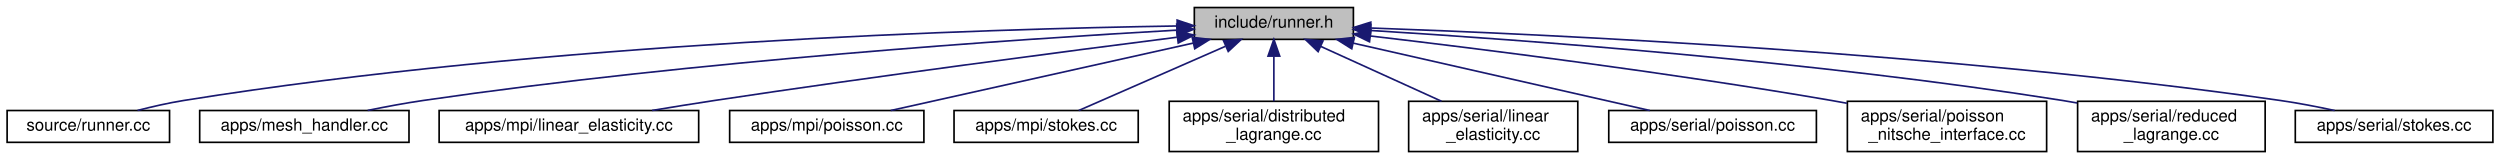
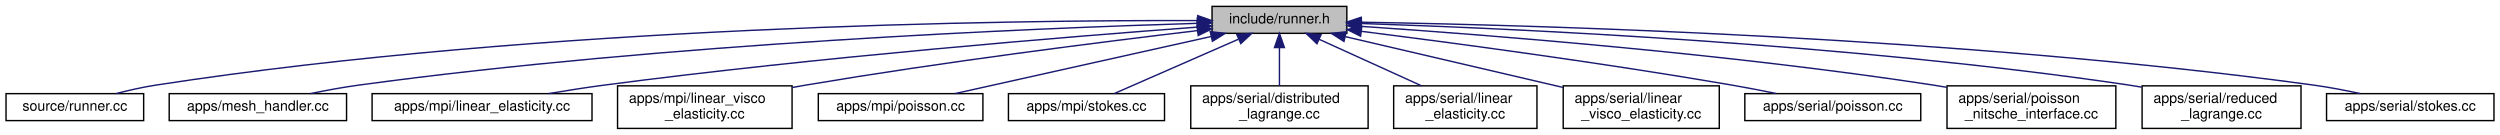
- <svg xmlns="http://www.w3.org/2000/svg" xmlns:xlink="http://www.w3.org/1999/xlink" width="1493pt" height="95pt" viewBox="0.00 0.00 1492.50 95.00">
+ <svg xmlns="http://www.w3.org/2000/svg" xmlns:xlink="http://www.w3.org/1999/xlink" width="1762pt" height="95pt" viewBox="0.00 0.00 1761.50 95.00">
  <g id="graph0" class="graph" transform="scale(1 1) rotate(0) translate(4 91)">
    <g id="node1" class="node">
      <g id="a_node1">
        <a xlink:title=" ">
-           <polygon fill="#bfbfbf" stroke="black" points="709,-67.5 709,-86.5 804,-86.5 804,-67.5 709,-67.5" />
-           <text text-anchor="middle" x="756.5" y="-74.5" font-family="Helvetica,sans-Serif" font-size="10.00">include/runner.h</text>
+           <polygon fill="#bfbfbf" stroke="black" points="850,-67.5 850,-86.5 945,-86.5 945,-67.5 850,-67.5" />
+           <text text-anchor="middle" x="897.5" y="-74.5" font-family="Helvetica,sans-Serif" font-size="10.00">include/runner.h</text>
        </a>
      </g>
    </g>
    <g id="node2" class="node">
      <g id="a_node2">
        <a xlink:href="runner_8cc.html" target="_top" xlink:title=" ">
          <polygon fill="none" stroke="black" points="0,-6 0,-25 97,-25 97,-6 0,-6" />
          <text text-anchor="middle" x="48.5" y="-13" font-family="Helvetica,sans-Serif" font-size="10.00">source/runner.cc</text>
        </a>
      </g>
    </g>
    <g id="edge1" class="edge">
-       <path fill="none" stroke="midnightblue" d="M698.53,-75.48C584.32,-73.7 322.45,-65.8 105.5,-31 96.43,-29.54 86.69,-27.32 77.87,-25.05" />
-       <polygon fill="midnightblue" stroke="midnightblue" points="698.74,-78.99 708.79,-75.63 698.84,-71.99 698.74,-78.99" />
+       <path fill="none" stroke="midnightblue" d="M839.63,-76.51C708.27,-76.83 377.84,-72.98 105.5,-31 96.32,-29.58 86.46,-27.34 77.57,-25.04" />
+       <polygon fill="midnightblue" stroke="midnightblue" points="839.87,-80 849.85,-76.47 839.84,-73 839.87,-80" />
    </g>
    <g id="node3" class="node">
      <g id="a_node3">
        <a xlink:href="mesh__handler_8cc.html" target="_top" xlink:title="Mesh generator and reader.">
          <polygon fill="none" stroke="black" points="115,-6 115,-25 240,-25 240,-6 115,-6" />
          <text text-anchor="middle" x="177.5" y="-13" font-family="Helvetica,sans-Serif" font-size="10.00">apps/mesh_handler.cc</text>
        </a>
      </g>
    </g>
    <g id="edge2" class="edge">
-       <path fill="none" stroke="midnightblue" d="M698.45,-73C603.83,-67.63 410.64,-54.66 248.5,-31 237.67,-29.42 226,-27.24 215.31,-25.05" />
-       <polygon fill="midnightblue" stroke="midnightblue" points="698.49,-76.51 708.67,-73.57 698.88,-69.52 698.49,-76.51" />
+       <path fill="none" stroke="midnightblue" d="M839.42,-74.55C725.57,-71.13 465.28,-60.52 248.5,-31 237.41,-29.49 225.44,-27.28 214.56,-25.03" />
+       <polygon fill="midnightblue" stroke="midnightblue" points="839.55,-78.05 849.65,-74.85 839.75,-71.05 839.55,-78.05" />
    </g>
    <g id="node4" class="node">
      <g id="a_node4">
        <a xlink:href="apps_2mpi_2linear__elasticity_8cc.html" target="_top" xlink:title=" ">
          <polygon fill="none" stroke="black" points="258,-6 258,-25 413,-25 413,-6 258,-6" />
          <text text-anchor="middle" x="335.5" y="-13" font-family="Helvetica,sans-Serif" font-size="10.00">apps/mpi/linear_elasticity.cc</text>
        </a>
      </g>
    </g>
    <g id="edge3" class="edge">
-       <path fill="none" stroke="midnightblue" d="M698.57,-68.75C631.9,-60.28 519.16,-45.56 422.5,-31 410.39,-29.17 397.35,-27.07 385.15,-25.05" />
-       <polygon fill="midnightblue" stroke="midnightblue" points="698.51,-72.27 708.87,-70.06 699.39,-65.33 698.51,-72.27" />
+       <path fill="none" stroke="midnightblue" d="M839.5,-71.88C749.7,-65.21 571.72,-50.74 421.5,-31 408.74,-29.32 394.97,-27.16 382.27,-25.02" />
+       <polygon fill="midnightblue" stroke="midnightblue" points="839.51,-75.4 849.74,-72.64 840.02,-68.41 839.51,-75.4" />
    </g>
    <g id="node5" class="node">
      <g id="a_node5">
-         <a xlink:href="apps_2mpi_2poisson_8cc.html" target="_top" xlink:title=" ">
-           <polygon fill="none" stroke="black" points="431.5,-6 431.5,-25 547.5,-25 547.5,-6 431.5,-6" />
-           <text text-anchor="middle" x="489.5" y="-13" font-family="Helvetica,sans-Serif" font-size="10.00">apps/mpi/poisson.cc</text>
+         <a xlink:href="apps_2mpi_2linear__visco__elasticity_8cc.html" target="_top" xlink:title=" ">
+           <polygon fill="none" stroke="black" points="431,-0.5 431,-30.5 554,-30.5 554,-0.5 431,-0.5" />
+           <text text-anchor="start" x="439" y="-18.5" font-family="Helvetica,sans-Serif" font-size="10.00">apps/mpi/linear_visco</text>
+           <text text-anchor="middle" x="492.5" y="-7.5" font-family="Helvetica,sans-Serif" font-size="10.00">_elasticity.cc</text>
        </a>
      </g>
    </g>
    <g id="edge4" class="edge">
-       <path fill="none" stroke="midnightblue" d="M708.3,-65.26C656.5,-53.72 575.23,-35.61 527.68,-25.01" />
-       <polygon fill="midnightblue" stroke="midnightblue" points="707.72,-68.72 718.25,-67.48 709.25,-61.88 707.72,-68.72" />
+       <path fill="none" stroke="midnightblue" d="M839.47,-69.39C772.71,-61.5 659.88,-47.31 563.5,-31 560.4,-30.48 557.23,-29.91 554.03,-29.33" />
+       <polygon fill="midnightblue" stroke="midnightblue" points="839.44,-72.91 849.78,-70.6 840.26,-65.96 839.44,-72.91" />
    </g>
    <g id="node6" class="node">
      <g id="a_node6">
-         <a xlink:href="apps_2mpi_2stokes_8cc.html" target="_top" xlink:title=" ">
-           <polygon fill="none" stroke="black" points="565.5,-6 565.5,-25 675.5,-25 675.5,-6 565.5,-6" />
-           <text text-anchor="middle" x="620.5" y="-13" font-family="Helvetica,sans-Serif" font-size="10.00">apps/mpi/stokes.cc</text>
+         <a xlink:href="apps_2mpi_2poisson_8cc.html" target="_top" xlink:title=" ">
+           <polygon fill="none" stroke="black" points="572.5,-6 572.5,-25 688.5,-25 688.5,-6 572.5,-6" />
+           <text text-anchor="middle" x="630.5" y="-13" font-family="Helvetica,sans-Serif" font-size="10.00">apps/mpi/poisson.cc</text>
        </a>
      </g>
    </g>
    <g id="edge5" class="edge">
-       <path fill="none" stroke="midnightblue" d="M727.53,-63.33C701.13,-51.78 662.86,-35.03 639.95,-25.01" />
-       <polygon fill="midnightblue" stroke="midnightblue" points="726.45,-66.67 737.01,-67.48 729.26,-60.26 726.45,-66.67" />
+       <path fill="none" stroke="midnightblue" d="M849.3,-65.26C797.5,-53.72 716.23,-35.61 668.68,-25.01" />
+       <polygon fill="midnightblue" stroke="midnightblue" points="848.72,-68.72 859.25,-67.48 850.25,-61.88 848.72,-68.72" />
    </g>
    <g id="node7" class="node">
      <g id="a_node7">
-         <a xlink:href="apps_2serial_2distributed__lagrange_8cc.html" target="_top" xlink:title=" ">
-           <polygon fill="none" stroke="black" points="694,-0.5 694,-30.5 819,-30.5 819,-0.5 694,-0.5" />
-           <text text-anchor="start" x="702" y="-18.5" font-family="Helvetica,sans-Serif" font-size="10.00">apps/serial/distributed</text>
-           <text text-anchor="middle" x="756.5" y="-7.5" font-family="Helvetica,sans-Serif" font-size="10.00">_lagrange.cc</text>
+         <a xlink:href="apps_2mpi_2stokes_8cc.html" target="_top" xlink:title=" ">
+           <polygon fill="none" stroke="black" points="706.5,-6 706.5,-25 816.5,-25 816.5,-6 706.5,-6" />
+           <text text-anchor="middle" x="761.5" y="-13" font-family="Helvetica,sans-Serif" font-size="10.00">apps/mpi/stokes.cc</text>
        </a>
      </g>
    </g>
    <g id="edge6" class="edge">
-       <path fill="none" stroke="midnightblue" d="M756.5,-57.23C756.5,-48.59 756.5,-38.5 756.5,-30.52" />
-       <polygon fill="midnightblue" stroke="midnightblue" points="753,-57.48 756.5,-67.48 760,-57.48 753,-57.48" />
+       <path fill="none" stroke="midnightblue" d="M868.53,-63.33C842.13,-51.78 803.86,-35.03 780.95,-25.01" />
+       <polygon fill="midnightblue" stroke="midnightblue" points="867.45,-66.67 878.01,-67.48 870.26,-60.26 867.45,-66.67" />
    </g>
    <g id="node8" class="node">
      <g id="a_node8">
-         <a xlink:href="apps_2serial_2linear__elasticity_8cc.html" target="_top" xlink:title=" ">
-           <polygon fill="none" stroke="black" points="837,-0.5 837,-30.5 938,-30.5 938,-0.5 837,-0.5" />
-           <text text-anchor="start" x="845" y="-18.5" font-family="Helvetica,sans-Serif" font-size="10.00">apps/serial/linear</text>
-           <text text-anchor="middle" x="887.5" y="-7.5" font-family="Helvetica,sans-Serif" font-size="10.00">_elasticity.cc</text>
+         <a xlink:href="apps_2serial_2distributed__lagrange_8cc.html" target="_top" xlink:title=" ">
+           <polygon fill="none" stroke="black" points="835,-0.5 835,-30.5 960,-30.5 960,-0.5 835,-0.5" />
+           <text text-anchor="start" x="843" y="-18.5" font-family="Helvetica,sans-Serif" font-size="10.00">apps/serial/distributed</text>
+           <text text-anchor="middle" x="897.5" y="-7.5" font-family="Helvetica,sans-Serif" font-size="10.00">_lagrange.cc</text>
        </a>
      </g>
    </g>
    <g id="edge7" class="edge">
-       <path fill="none" stroke="midnightblue" d="M784.39,-63.33C805.59,-53.7 834.73,-40.47 856.63,-30.52" />
-       <polygon fill="midnightblue" stroke="midnightblue" points="782.93,-60.15 775.27,-67.48 785.82,-66.53 782.93,-60.15" />
+       <path fill="none" stroke="midnightblue" d="M897.5,-57.23C897.5,-48.59 897.5,-38.5 897.5,-30.52" />
+       <polygon fill="midnightblue" stroke="midnightblue" points="894,-57.48 897.5,-67.48 901,-57.48 894,-57.48" />
    </g>
    <g id="node9" class="node">
      <g id="a_node9">
-         <a xlink:href="apps_2serial_2poisson_8cc.html" target="_top" xlink:title=" ">
-           <polygon fill="none" stroke="black" points="956.5,-6 956.5,-25 1080.5,-25 1080.5,-6 956.5,-6" />
-           <text text-anchor="middle" x="1018.5" y="-13" font-family="Helvetica,sans-Serif" font-size="10.00">apps/serial/poisson.cc</text>
+         <a xlink:href="apps_2serial_2linear__elasticity_8cc.html" target="_top" xlink:title=" ">
+           <polygon fill="none" stroke="black" points="978,-0.5 978,-30.5 1079,-30.5 1079,-0.5 978,-0.5" />
+           <text text-anchor="start" x="986" y="-18.5" font-family="Helvetica,sans-Serif" font-size="10.00">apps/serial/linear</text>
+           <text text-anchor="middle" x="1028.5" y="-7.5" font-family="Helvetica,sans-Serif" font-size="10.00">_elasticity.cc</text>
        </a>
      </g>
    </g>
    <g id="edge8" class="edge">
-       <path fill="none" stroke="midnightblue" d="M803.8,-65.26C854.62,-53.72 934.37,-35.61 981.03,-25.01" />
-       <polygon fill="midnightblue" stroke="midnightblue" points="803.01,-61.85 794.04,-67.48 804.57,-68.67 803.01,-61.85" />
+       <path fill="none" stroke="midnightblue" d="M925.39,-63.33C946.59,-53.7 975.73,-40.47 997.63,-30.52" />
+       <polygon fill="midnightblue" stroke="midnightblue" points="923.93,-60.15 916.27,-67.48 926.82,-66.53 923.93,-60.15" />
    </g>
    <g id="node10" class="node">
      <g id="a_node10">
-         <a xlink:href="apps_2serial_2poisson__nitsche__interface_8cc.html" target="_top" xlink:title=" ">
-           <polygon fill="none" stroke="black" points="1099,-0.5 1099,-30.5 1218,-30.5 1218,-0.5 1099,-0.5" />
-           <text text-anchor="start" x="1107" y="-18.5" font-family="Helvetica,sans-Serif" font-size="10.00">apps/serial/poisson</text>
-           <text text-anchor="middle" x="1158.5" y="-7.5" font-family="Helvetica,sans-Serif" font-size="10.00">_nitsche_interface.cc</text>
+         <a xlink:href="apps_2serial_2linear__visco__elasticity_8cc.html" target="_top" xlink:title=" ">
+           <polygon fill="none" stroke="black" points="1097.5,-0.5 1097.5,-30.5 1207.5,-30.5 1207.5,-0.5 1097.5,-0.5" />
+           <text text-anchor="start" x="1105.5" y="-18.5" font-family="Helvetica,sans-Serif" font-size="10.00">apps/serial/linear</text>
+           <text text-anchor="middle" x="1152.5" y="-7.5" font-family="Helvetica,sans-Serif" font-size="10.00">_visco_elasticity.cc</text>
        </a>
      </g>
    </g>
    <g id="edge9" class="edge">
-       <path fill="none" stroke="midnightblue" d="M814.37,-69.48C880.95,-61.67 993.46,-47.56 1089.5,-31 1092.52,-30.48 1095.6,-29.92 1098.71,-29.34" />
-       <polygon fill="midnightblue" stroke="midnightblue" points="813.62,-66.04 804.09,-70.67 814.43,-72.99 813.62,-66.04" />
+       <path fill="none" stroke="midnightblue" d="M943.99,-65.15C987.16,-55.08 1051.48,-40.07 1097.25,-29.39" />
+       <polygon fill="midnightblue" stroke="midnightblue" points="942.98,-61.79 934.04,-67.48 944.57,-68.61 942.98,-61.79" />
    </g>
    <g id="node11" class="node">
      <g id="a_node11">
-         <a xlink:href="apps_2serial_2reduced__lagrange_8cc.html" target="_top" xlink:title=" ">
-           <polygon fill="none" stroke="black" points="1236.5,-0.5 1236.5,-30.5 1348.5,-30.5 1348.5,-0.5 1236.5,-0.5" />
-           <text text-anchor="start" x="1244.5" y="-18.5" font-family="Helvetica,sans-Serif" font-size="10.00">apps/serial/reduced</text>
-           <text text-anchor="middle" x="1292.5" y="-7.5" font-family="Helvetica,sans-Serif" font-size="10.00">_lagrange.cc</text>
+         <a xlink:href="apps_2serial_2poisson_8cc.html" target="_top" xlink:title=" ">
+           <polygon fill="none" stroke="black" points="1225.5,-6 1225.5,-25 1349.5,-25 1349.5,-6 1225.5,-6" />
+           <text text-anchor="middle" x="1287.5" y="-13" font-family="Helvetica,sans-Serif" font-size="10.00">apps/serial/poisson.cc</text>
        </a>
      </g>
    </g>
    <g id="edge10" class="edge">
-       <path fill="none" stroke="midnightblue" d="M814.39,-72.79C903.53,-67.33 1079.62,-54.47 1227.5,-31 1230.35,-30.55 1233.27,-30.04 1236.21,-29.51" />
-       <polygon fill="midnightblue" stroke="midnightblue" points="813.98,-69.31 804.21,-73.41 814.41,-76.3 813.98,-69.31" />
+       <path fill="none" stroke="midnightblue" d="M955.5,-68.9C1019.55,-60.82 1125.65,-46.67 1216.5,-31 1226.67,-29.25 1237.6,-27.13 1247.78,-25.06" />
+       <polygon fill="midnightblue" stroke="midnightblue" points="954.69,-65.48 945.2,-70.2 955.56,-72.42 954.69,-65.48" />
    </g>
    <g id="node12" class="node">
      <g id="a_node12">
-         <a xlink:href="apps_2serial_2stokes_8cc.html" target="_top" xlink:title=" ">
-           <polygon fill="none" stroke="black" points="1366.5,-6 1366.5,-25 1484.5,-25 1484.5,-6 1366.5,-6" />
-           <text text-anchor="middle" x="1425.5" y="-13" font-family="Helvetica,sans-Serif" font-size="10.00">apps/serial/stokes.cc</text>
+         <a xlink:href="apps_2serial_2poisson__nitsche__interface_8cc.html" target="_top" xlink:title=" ">
+           <polygon fill="none" stroke="black" points="1368,-0.5 1368,-30.5 1487,-30.5 1487,-0.5 1368,-0.5" />
+           <text text-anchor="start" x="1376" y="-18.5" font-family="Helvetica,sans-Serif" font-size="10.00">apps/serial/poisson</text>
+           <text text-anchor="middle" x="1427.5" y="-7.5" font-family="Helvetica,sans-Serif" font-size="10.00">_nitsche_interface.cc</text>
        </a>
      </g>
    </g>
    <g id="edge11" class="edge">
-       <path fill="none" stroke="midnightblue" d="M814.57,-74.26C922.16,-70.47 1159.54,-59.38 1357.5,-31 1368.13,-29.48 1379.59,-27.26 1390.02,-25.01" />
-       <polygon fill="midnightblue" stroke="midnightblue" points="814.14,-70.78 804.26,-74.62 814.38,-77.77 814.14,-70.78" />
+       <path fill="none" stroke="midnightblue" d="M955.16,-72.41C1042.69,-66.51 1214.19,-53.14 1358.5,-31 1361.52,-30.54 1364.62,-30.02 1367.73,-29.48" />
+       <polygon fill="midnightblue" stroke="midnightblue" points="954.91,-68.92 945.17,-73.08 955.38,-75.91 954.91,-68.92" />
+     </g>
+     <g id="node13" class="node">
+       <g id="a_node13">
+         <a xlink:href="apps_2serial_2reduced__lagrange_8cc.html" target="_top" xlink:title=" ">
+           <polygon fill="none" stroke="black" points="1505.5,-0.5 1505.5,-30.5 1617.5,-30.5 1617.5,-0.5 1505.5,-0.5" />
+           <text text-anchor="start" x="1513.5" y="-18.5" font-family="Helvetica,sans-Serif" font-size="10.00">apps/serial/reduced</text>
+           <text text-anchor="middle" x="1561.5" y="-7.5" font-family="Helvetica,sans-Serif" font-size="10.00">_lagrange.cc</text>
+         </a>
+       </g>
+     </g>
+     <g id="edge12" class="edge">
+       <path fill="none" stroke="midnightblue" d="M955.4,-74.43C1062.67,-70.9 1299.33,-60.24 1496.5,-31 1499.36,-30.58 1502.28,-30.1 1505.22,-29.58" />
+       <polygon fill="midnightblue" stroke="midnightblue" points="955.01,-70.94 945.13,-74.76 955.23,-77.94 955.01,-70.94" />
+     </g>
+     <g id="node14" class="node">
+       <g id="a_node14">
+         <a xlink:href="apps_2serial_2stokes_8cc.html" target="_top" xlink:title=" ">
+           <polygon fill="none" stroke="black" points="1635.5,-6 1635.5,-25 1753.5,-25 1753.5,-6 1635.5,-6" />
+           <text text-anchor="middle" x="1694.5" y="-13" font-family="Helvetica,sans-Serif" font-size="10.00">apps/serial/stokes.cc</text>
+         </a>
+       </g>
+     </g>
+     <g id="edge13" class="edge">
+       <path fill="none" stroke="midnightblue" d="M955.45,-75.34C1079.22,-73.29 1378.38,-64.92 1626.5,-31 1637.26,-29.53 1648.86,-27.3 1659.38,-25.03" />
+       <polygon fill="midnightblue" stroke="midnightblue" points="955.02,-71.84 945.08,-75.5 955.13,-78.84 955.02,-71.84" />
    </g>
  </g>
</svg>
